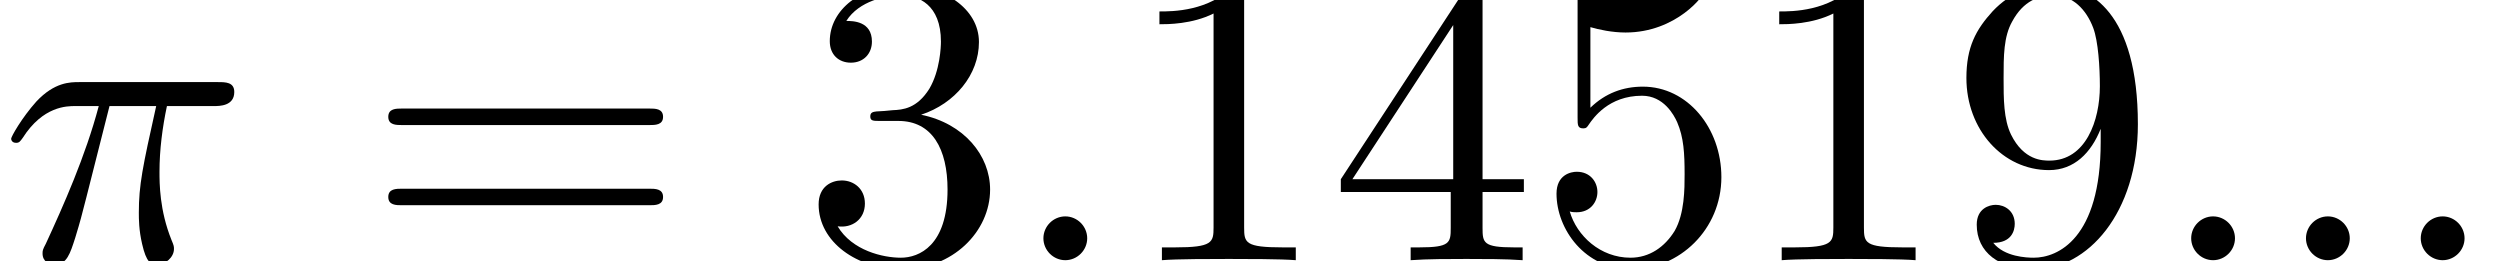
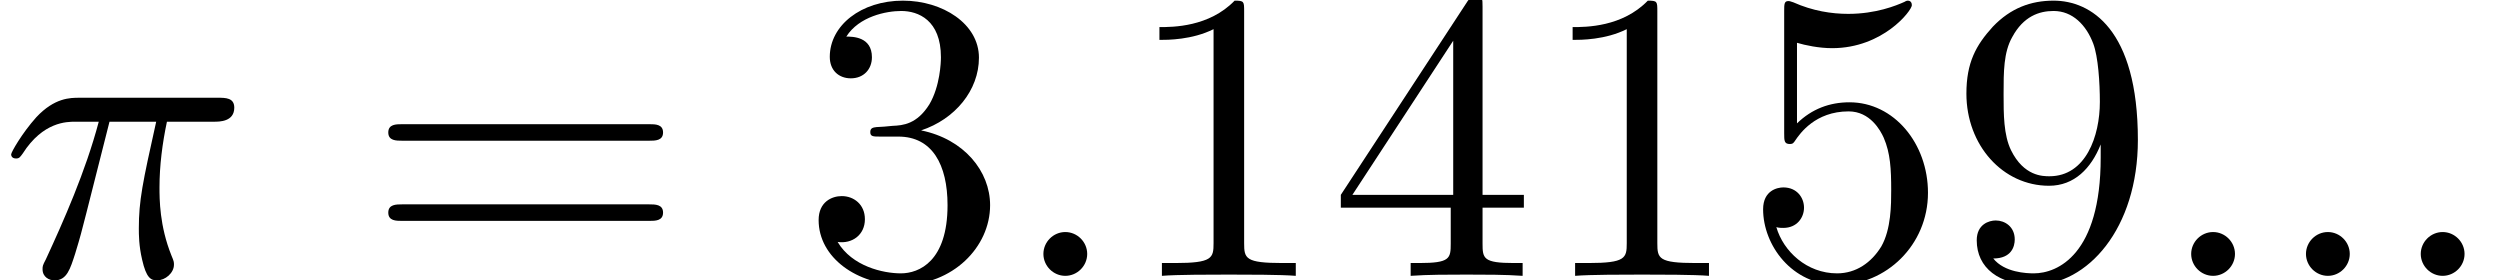
- <svg xmlns="http://www.w3.org/2000/svg" xmlns:xlink="http://www.w3.org/1999/xlink" height="8.186pt" version="1.1" viewBox="0 -8.186 78.655 8.186" width="78.655pt">
+ <svg xmlns="http://www.w3.org/2000/svg" xmlns:xlink="http://www.w3.org/1999/xlink" height="8.746pt" version="1.1" viewBox="0 -8.546 78.361 8.546" width="78.361pt">
  <defs>
-     <path d="M5.67 -4.07C5.67 -4.31 5.46 -4.31 5.27 -4.31H1.92C1.7 -4.31 1.32 -4.31 0.88 -3.84C0.53 -3.45 0.27 -2.99 0.27 -2.94C0.27 -2.94 0.27 -2.84 0.39 -2.84C0.47 -2.84 0.49 -2.88 0.55 -2.96C1.04 -3.73 1.62 -3.73 1.82 -3.73H2.39C2.07 -2.52 1.53 -1.31 1.11 -0.4C1.03 -0.25 1.03 -0.23 1.03 -0.16C1.03 0.03 1.19 0.11 1.32 0.11C1.62 0.11 1.7 -0.17 1.82 -0.54C1.96 -1 1.96 -1.02 2.09 -1.52L2.65 -3.73H3.78C3.45 -2.25 3.36 -1.82 3.36 -1.15C3.36 -1 3.36 -0.73 3.44 -0.39C3.54 0.05 3.65 0.11 3.8 0.11C4 0.11 4.21 -0.07 4.21 -0.27C4.21 -0.33 4.21 -0.35 4.15 -0.49C3.86 -1.21 3.86 -1.86 3.86 -2.14C3.86 -2.67 3.93 -3.21 4.04 -3.73H5.18C5.31 -3.73 5.67 -3.73 5.67 -4.07Z" id="g0-25" />
+     <path d="M2.65 -3.73H3.78C3.45 -2.25 3.36 -1.82 3.36 -1.15C3.36 -1 3.36 -0.73 3.44 -0.39C3.54 0.05 3.65 0.11 3.8 0.11C4 0.11 4.21 -0.07 4.21 -0.27C4.21 -0.33 4.21 -0.35 4.15 -0.49C3.86 -1.21 3.86 -1.86 3.86 -2.14C3.86 -2.67 3.93 -3.21 4.04 -3.73H5.18C5.31 -3.73 5.67 -3.73 5.67 -4.07C5.67 -4.31 5.46 -4.31 5.27 -4.31H1.92C1.7 -4.31 1.32 -4.31 0.88 -3.84C0.53 -3.45 0.27 -2.99 0.27 -2.94C0.27 -2.93 0.27 -2.84 0.39 -2.84C0.47 -2.84 0.49 -2.88 0.55 -2.96C1.04 -3.73 1.62 -3.73 1.82 -3.73H2.39C2.07 -2.52 1.53 -1.31 1.11 -0.4C1.03 -0.25 1.03 -0.23 1.03 -0.16C1.03 0.03 1.19 0.11 1.32 0.11C1.62 0.11 1.7 -0.17 1.82 -0.54C1.96 -1 1.96 -1.02 2.09 -1.52L2.65 -3.73Z" id="g0-25" />
    <path d="M1.92 -0.53C1.92 -0.82 1.68 -1.06 1.39 -1.06S0.86 -0.82 0.86 -0.53S1.1 0 1.39 0S1.92 -0.24 1.92 -0.53Z" id="g0-58" />
-     <path d="M4.19 0V-0.31H3.87C2.97 -0.31 2.94 -0.42 2.94 -0.79V-6.4C2.94 -6.64 2.94 -6.66 2.71 -6.66C2.09 -6.02 1.21 -6.02 0.89 -6.02V-5.71C1.09 -5.71 1.68 -5.71 2.2 -5.97V-0.79C2.2 -0.43 2.17 -0.31 1.27 -0.31H0.95V0C1.3 -0.03 2.17 -0.03 2.57 -0.03S3.84 -0.03 4.19 0Z" id="g1-49" />
-     <path d="M4.57 -1.71C4.57 -2.53 3.94 -3.31 2.9 -3.52C3.72 -3.79 4.3 -4.49 4.3 -5.28C4.3 -6.1 3.42 -6.66 2.46 -6.66C1.45 -6.66 0.69 -6.06 0.69 -5.3C0.69 -4.97 0.91 -4.78 1.2 -4.78C1.51 -4.78 1.71 -5 1.71 -5.29C1.71 -5.79 1.24 -5.79 1.09 -5.79C1.4 -6.28 2.06 -6.41 2.42 -6.41C2.83 -6.41 3.38 -6.19 3.38 -5.29C3.38 -5.17 3.36 -4.59 3.1 -4.15C2.8 -3.67 2.46 -3.64 2.21 -3.63C2.13 -3.62 1.89 -3.6 1.82 -3.6C1.74 -3.59 1.67 -3.58 1.67 -3.48C1.67 -3.37 1.74 -3.37 1.91 -3.37H2.35C3.17 -3.37 3.54 -2.69 3.54 -1.71C3.54 -0.35 2.85 -0.06 2.41 -0.06C1.98 -0.06 1.23 -0.23 0.88 -0.82C1.23 -0.77 1.54 -0.99 1.54 -1.37C1.54 -1.73 1.27 -1.93 0.98 -1.93C0.74 -1.93 0.42 -1.79 0.42 -1.35C0.42 -0.44 1.35 0.22 2.44 0.22C3.66 0.22 4.57 -0.69 4.57 -1.71Z" id="g1-51" />
-     <path d="M4.71 -1.65V-1.96H3.71V-6.51C3.71 -6.71 3.71 -6.77 3.55 -6.77C3.46 -6.77 3.43 -6.77 3.35 -6.65L0.28 -1.96V-1.65H2.94V-0.78C2.94 -0.42 2.92 -0.31 2.18 -0.31H1.97V0C2.38 -0.03 2.9 -0.03 3.32 -0.03S4.27 -0.03 4.68 0V-0.31H4.47C3.73 -0.31 3.71 -0.42 3.71 -0.78V-1.65H4.71ZM3 -1.96H0.56L3 -5.69V-1.96Z" id="g1-52" />
-     <path d="M4.49 -2.01C4.49 -3.2 3.67 -4.2 2.59 -4.2C2.11 -4.2 1.68 -4.04 1.32 -3.69V-5.64C1.52 -5.58 1.85 -5.51 2.17 -5.51C3.4 -5.51 4.1 -6.42 4.1 -6.55C4.1 -6.61 4.07 -6.66 4 -6.66C4 -6.66 3.97 -6.66 3.92 -6.63C3.72 -6.54 3.23 -6.34 2.56 -6.34C2.16 -6.34 1.7 -6.41 1.23 -6.62C1.15 -6.65 1.11 -6.65 1.11 -6.65C1.01 -6.65 1.01 -6.57 1.01 -6.41V-3.45C1.01 -3.27 1.01 -3.19 1.15 -3.19C1.22 -3.19 1.24 -3.22 1.28 -3.28C1.39 -3.44 1.76 -3.98 2.57 -3.98C3.09 -3.98 3.34 -3.52 3.42 -3.34C3.58 -2.97 3.6 -2.58 3.6 -2.08C3.6 -1.73 3.6 -1.13 3.36 -0.71C3.12 -0.32 2.75 -0.06 2.29 -0.06C1.56 -0.06 0.99 -0.59 0.82 -1.18C0.85 -1.17 0.88 -1.16 0.99 -1.16C1.32 -1.16 1.49 -1.41 1.49 -1.65S1.32 -2.14 0.99 -2.14C0.85 -2.14 0.5 -2.07 0.5 -1.61C0.5 -0.75 1.19 0.22 2.31 0.22C3.47 0.22 4.49 -0.74 4.49 -2.01Z" id="g1-53" />
-     <path d="M4.57 -3.29C4.57 -5.98 3.42 -6.66 2.53 -6.66C1.98 -6.66 1.49 -6.48 1.06 -6.03C0.65 -5.58 0.42 -5.16 0.42 -4.41C0.42 -3.16 1.3 -2.18 2.42 -2.18C3.03 -2.18 3.44 -2.6 3.67 -3.18V-2.86C3.67 -0.52 2.63 -0.06 2.05 -0.06C1.88 -0.06 1.34 -0.08 1.07 -0.42C1.51 -0.42 1.59 -0.71 1.59 -0.88C1.59 -1.19 1.35 -1.34 1.13 -1.34C0.97 -1.34 0.67 -1.25 0.67 -0.86C0.67 -0.19 1.21 0.22 2.06 0.22C3.35 0.22 4.57 -1.14 4.57 -3.29ZM3.65 -4.21C3.65 -3.38 3.31 -2.41 2.43 -2.41C2.27 -2.41 1.81 -2.41 1.5 -3.04C1.32 -3.41 1.32 -3.91 1.32 -4.4C1.32 -4.94 1.32 -5.41 1.53 -5.78C1.8 -6.28 2.18 -6.41 2.53 -6.41C2.99 -6.41 3.32 -6.07 3.49 -5.62C3.61 -5.3 3.65 -4.67 3.65 -4.21Z" id="g1-57" />
-     <path d="M7.21 -3.47C7.21 -3.67 7.02 -3.67 6.88 -3.67H0.89C0.75 -3.67 0.56 -3.67 0.56 -3.47S0.75 -3.27 0.9 -3.27H6.87C7.02 -3.27 7.21 -3.27 7.21 -3.47ZM7.21 -1.53C7.21 -1.73 7.02 -1.73 6.87 -1.73H0.9C0.75 -1.73 0.56 -1.73 0.56 -1.53S0.75 -1.33 0.89 -1.33H6.88C7.02 -1.33 7.21 -1.33 7.21 -1.53Z" id="g1-61" />
+     <path d="M2.94 -6.4C2.94 -6.64 2.94 -6.66 2.71 -6.66C2.09 -6.02 1.21 -6.02 0.89 -6.02V-5.71C1.09 -5.71 1.68 -5.71 2.2 -5.97V-0.79C2.2 -0.43 2.17 -0.31 1.27 -0.31H0.95V0C1.3 -0.03 2.17 -0.03 2.57 -0.03S3.84 -0.03 4.19 0V-0.31H3.87C2.97 -0.31 2.94 -0.42 2.94 -0.79V-6.4Z" id="g1-49" />
+     <path d="M2.9 -3.52C3.72 -3.79 4.3 -4.49 4.3 -5.28C4.3 -6.1 3.42 -6.66 2.46 -6.66C1.45 -6.66 0.69 -6.06 0.69 -5.3C0.69 -4.97 0.91 -4.78 1.2 -4.78C1.51 -4.78 1.71 -5 1.71 -5.29C1.71 -5.79 1.24 -5.79 1.09 -5.79C1.4 -6.28 2.06 -6.41 2.42 -6.41C2.83 -6.41 3.38 -6.19 3.38 -5.29C3.38 -5.17 3.36 -4.59 3.1 -4.15C2.8 -3.67 2.46 -3.64 2.21 -3.63C2.13 -3.62 1.89 -3.6 1.82 -3.6C1.74 -3.59 1.67 -3.58 1.67 -3.48C1.67 -3.37 1.74 -3.37 1.91 -3.37H2.35C3.17 -3.37 3.54 -2.69 3.54 -1.71C3.54 -0.35 2.85 -0.06 2.41 -0.06C1.98 -0.06 1.23 -0.23 0.88 -0.82C1.23 -0.77 1.54 -0.99 1.54 -1.37C1.54 -1.73 1.27 -1.93 0.98 -1.93C0.74 -1.93 0.42 -1.79 0.42 -1.35C0.42 -0.44 1.35 0.22 2.44 0.22C3.66 0.22 4.57 -0.69 4.57 -1.71C4.57 -2.53 3.94 -3.31 2.9 -3.52Z" id="g1-51" />
+     <path d="M2.94 -1.65V-0.78C2.94 -0.42 2.92 -0.31 2.18 -0.31H1.97V0C2.38 -0.03 2.9 -0.03 3.32 -0.03S4.27 -0.03 4.68 0V-0.31H4.47C3.73 -0.31 3.71 -0.42 3.71 -0.78V-1.65H4.71V-1.96H3.71V-6.51C3.71 -6.71 3.71 -6.77 3.55 -6.77C3.46 -6.77 3.43 -6.77 3.35 -6.65L0.28 -1.96V-1.65H2.94ZM3 -1.96H0.56L3 -5.69V-1.96Z" id="g1-52" />
+     <path d="M4.49 -2.01C4.49 -3.2 3.67 -4.2 2.59 -4.2C2.11 -4.2 1.68 -4.04 1.32 -3.69V-5.64C1.52 -5.58 1.85 -5.51 2.17 -5.51C3.4 -5.51 4.1 -6.42 4.1 -6.55C4.1 -6.61 4.07 -6.66 4 -6.66C3.99 -6.66 3.97 -6.66 3.92 -6.63C3.72 -6.54 3.23 -6.34 2.56 -6.34C2.16 -6.34 1.7 -6.41 1.23 -6.62C1.15 -6.65 1.13 -6.65 1.11 -6.65C1.01 -6.65 1.01 -6.57 1.01 -6.41V-3.45C1.01 -3.27 1.01 -3.19 1.15 -3.19C1.22 -3.19 1.24 -3.22 1.28 -3.28C1.39 -3.44 1.76 -3.98 2.57 -3.98C3.09 -3.98 3.34 -3.52 3.42 -3.34C3.58 -2.97 3.6 -2.58 3.6 -2.08C3.6 -1.73 3.6 -1.13 3.36 -0.71C3.12 -0.32 2.75 -0.06 2.29 -0.06C1.56 -0.06 0.99 -0.59 0.82 -1.18C0.85 -1.17 0.88 -1.16 0.99 -1.16C1.32 -1.16 1.49 -1.41 1.49 -1.65S1.32 -2.14 0.99 -2.14C0.85 -2.14 0.5 -2.07 0.5 -1.61C0.5 -0.75 1.19 0.22 2.31 0.22C3.47 0.22 4.49 -0.74 4.49 -2.01Z" id="g1-53" />
+     <path d="M3.67 -3.18V-2.86C3.67 -0.52 2.63 -0.06 2.05 -0.06C1.88 -0.06 1.34 -0.08 1.07 -0.42C1.51 -0.42 1.59 -0.71 1.59 -0.88C1.59 -1.19 1.35 -1.34 1.13 -1.34C0.97 -1.34 0.67 -1.25 0.67 -0.86C0.67 -0.19 1.21 0.22 2.06 0.22C3.35 0.22 4.57 -1.14 4.57 -3.29C4.57 -5.98 3.42 -6.66 2.53 -6.66C1.98 -6.66 1.49 -6.48 1.06 -6.03C0.65 -5.58 0.42 -5.16 0.42 -4.41C0.42 -3.16 1.3 -2.18 2.42 -2.18C3.03 -2.18 3.44 -2.6 3.67 -3.18ZM2.43 -2.41C2.27 -2.41 1.81 -2.41 1.5 -3.04C1.32 -3.41 1.32 -3.91 1.32 -4.4C1.32 -4.94 1.32 -5.41 1.53 -5.78C1.8 -6.28 2.18 -6.41 2.53 -6.41C2.99 -6.41 3.32 -6.07 3.49 -5.62C3.61 -5.3 3.65 -4.67 3.65 -4.21C3.65 -3.38 3.31 -2.41 2.43 -2.41Z" id="g1-57" />
+     <path d="M6.87 -3.27C7.02 -3.27 7.21 -3.27 7.21 -3.47S7.02 -3.67 6.88 -3.67H0.89C0.75 -3.67 0.56 -3.67 0.56 -3.47S0.75 -3.27 0.9 -3.27H6.87ZM6.88 -1.33C7.02 -1.33 7.21 -1.33 7.21 -1.53S7.02 -1.73 6.87 -1.73H0.9C0.75 -1.73 0.56 -1.73 0.56 -1.53S0.75 -1.33 0.89 -1.33H6.88Z" id="g1-61" />
  </defs>
-   <g id="page1" transform="matrix(1.3 0 0 1.3 0 0)">
+   <g id="page1" transform="matrix(1.29514 0 0 1.29514 0 0)">
    <use x="0" xlink:href="#g0-25" y="0" />
    <use x="8.837" xlink:href="#g1-61" y="0" />
    <use x="19.392" xlink:href="#g1-51" y="0" />
    <use x="24.392" xlink:href="#g0-58" y="0" />
    <use x="27.17" xlink:href="#g1-49" y="0" />
    <use x="32.17" xlink:href="#g1-52" y="0" />
-     <use x="37.17" xlink:href="#g1-53" y="0" />
-     <use x="42.17" xlink:href="#g1-49" y="0" />
+     <use x="37.17" xlink:href="#g1-49" y="0" />
+     <use x="42.17" xlink:href="#g1-53" y="0" />
    <use x="47.17" xlink:href="#g1-57" y="0" />
    <use x="52.17" xlink:href="#g0-58" y="0" />
    <use x="54.948" xlink:href="#g0-58" y="0" />
    <use x="57.726" xlink:href="#g0-58" y="0" />
  </g>
</svg>
